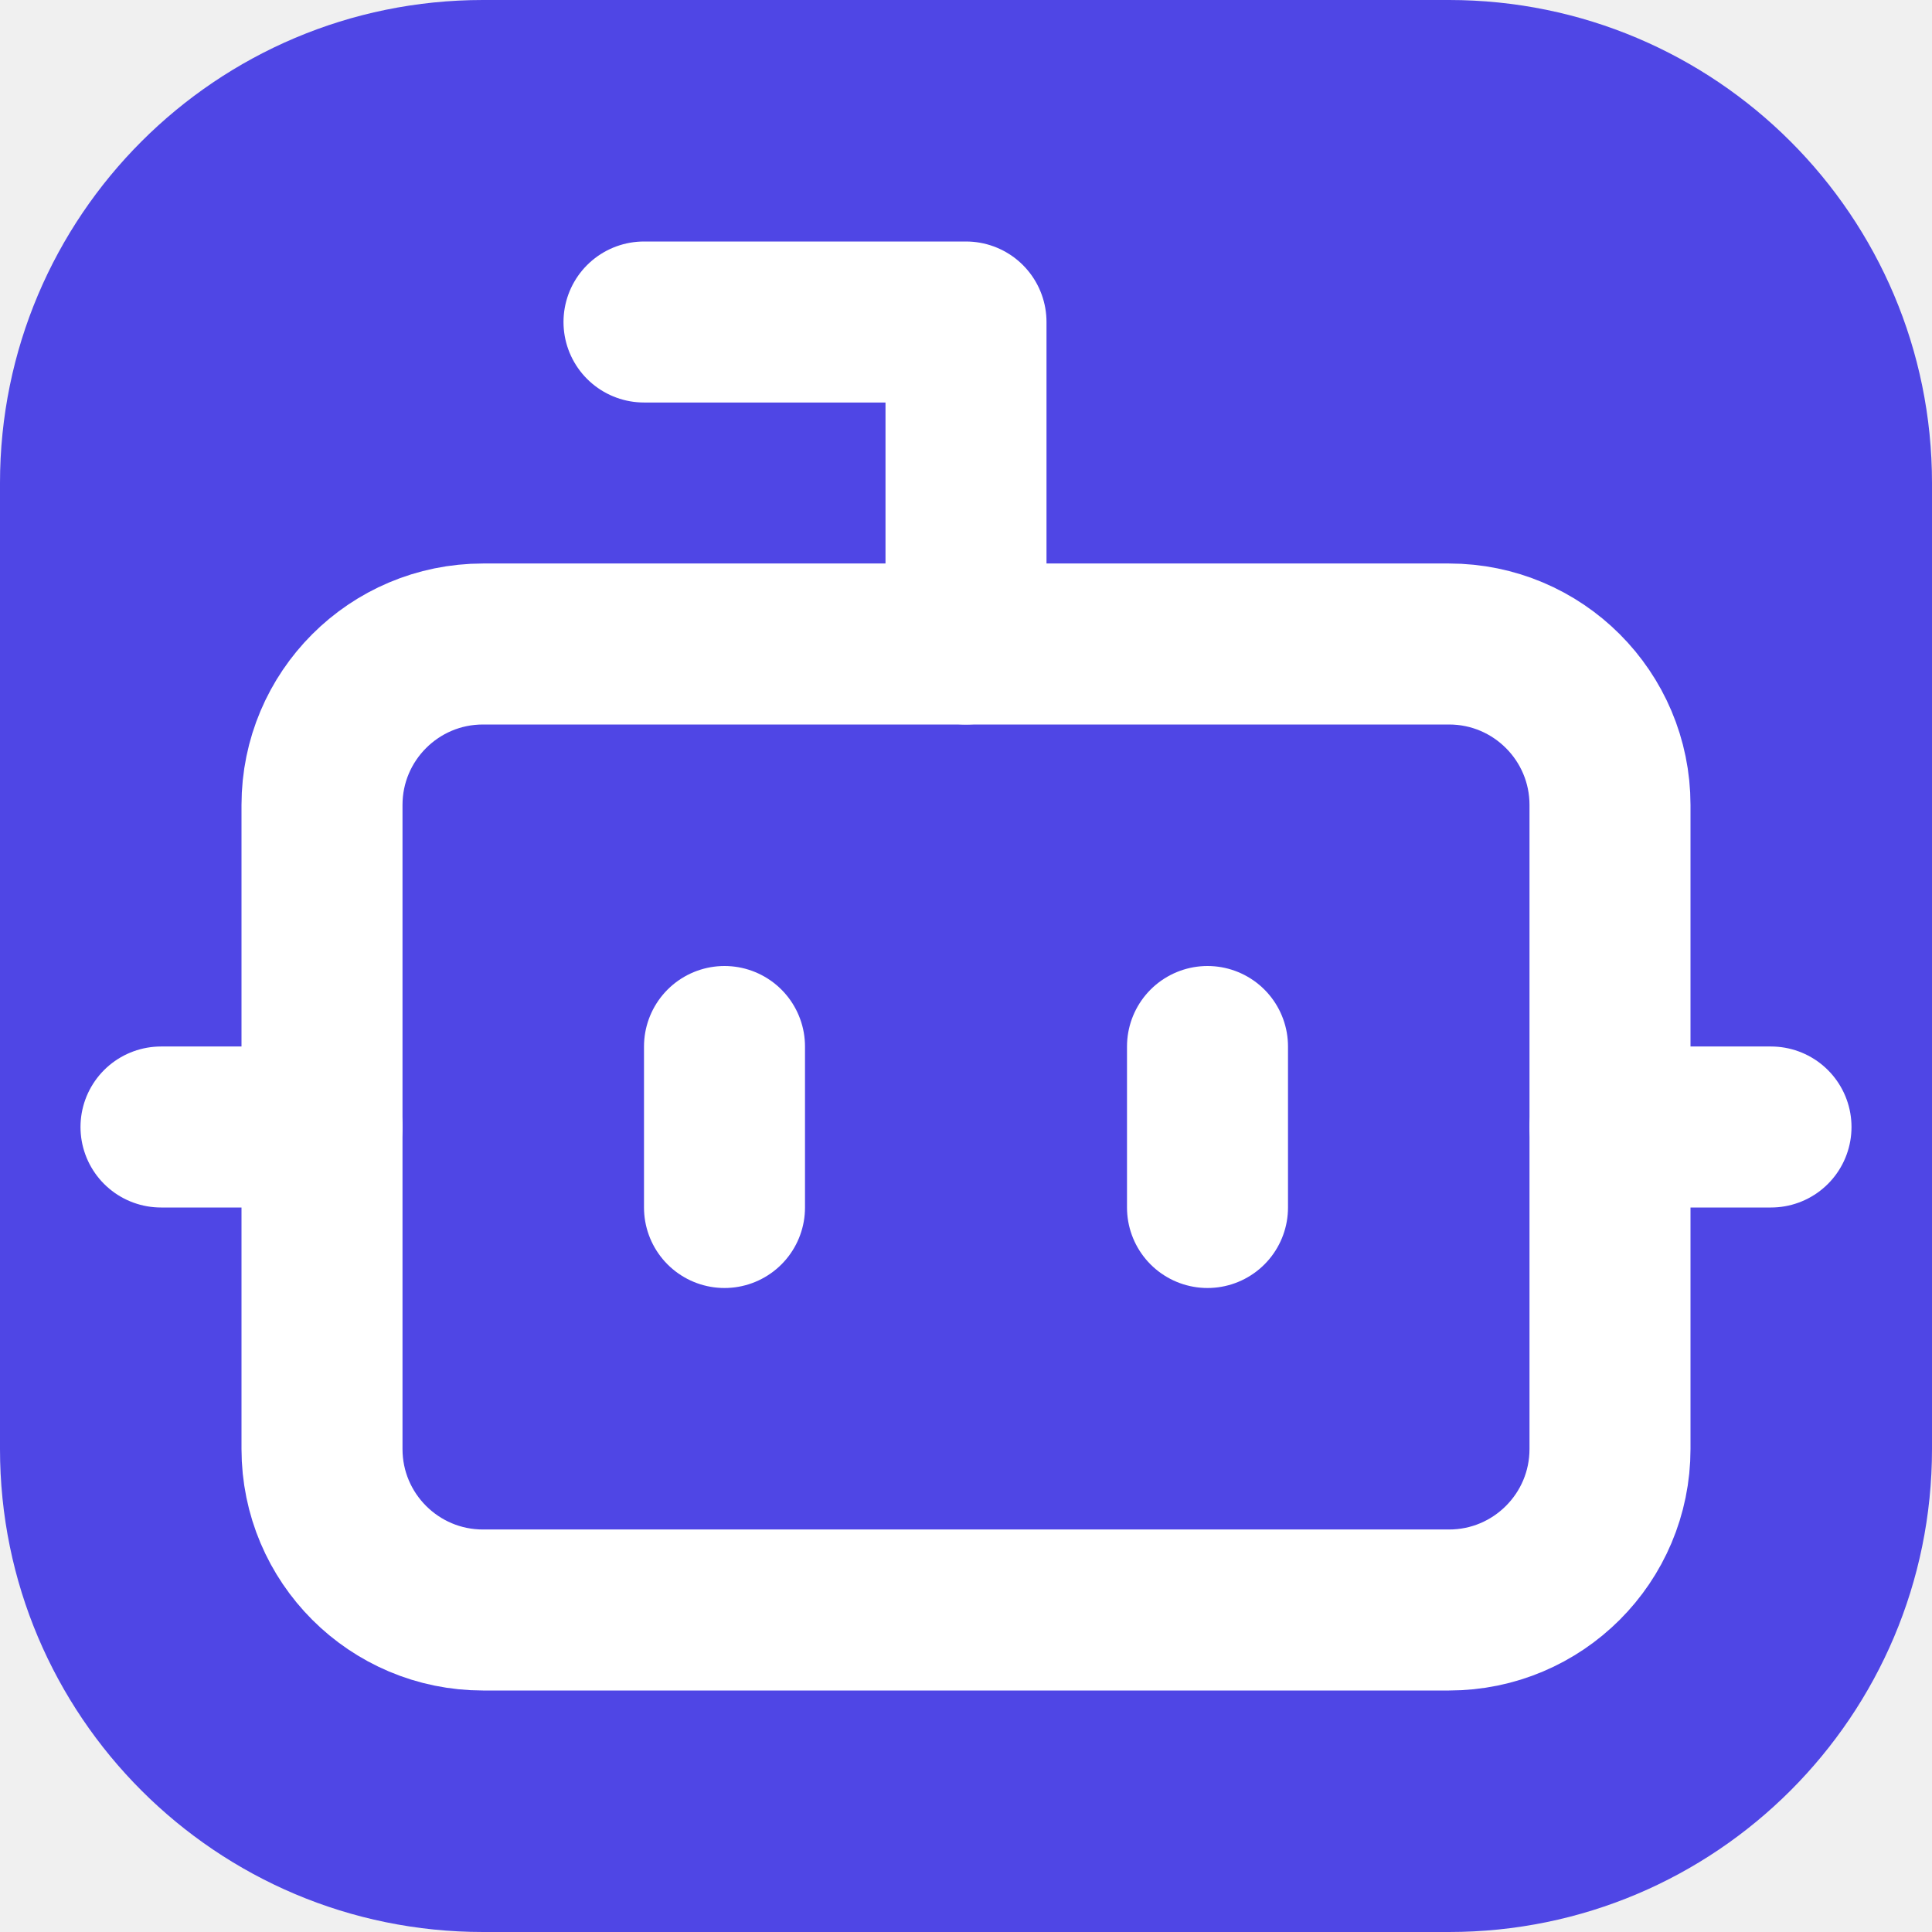
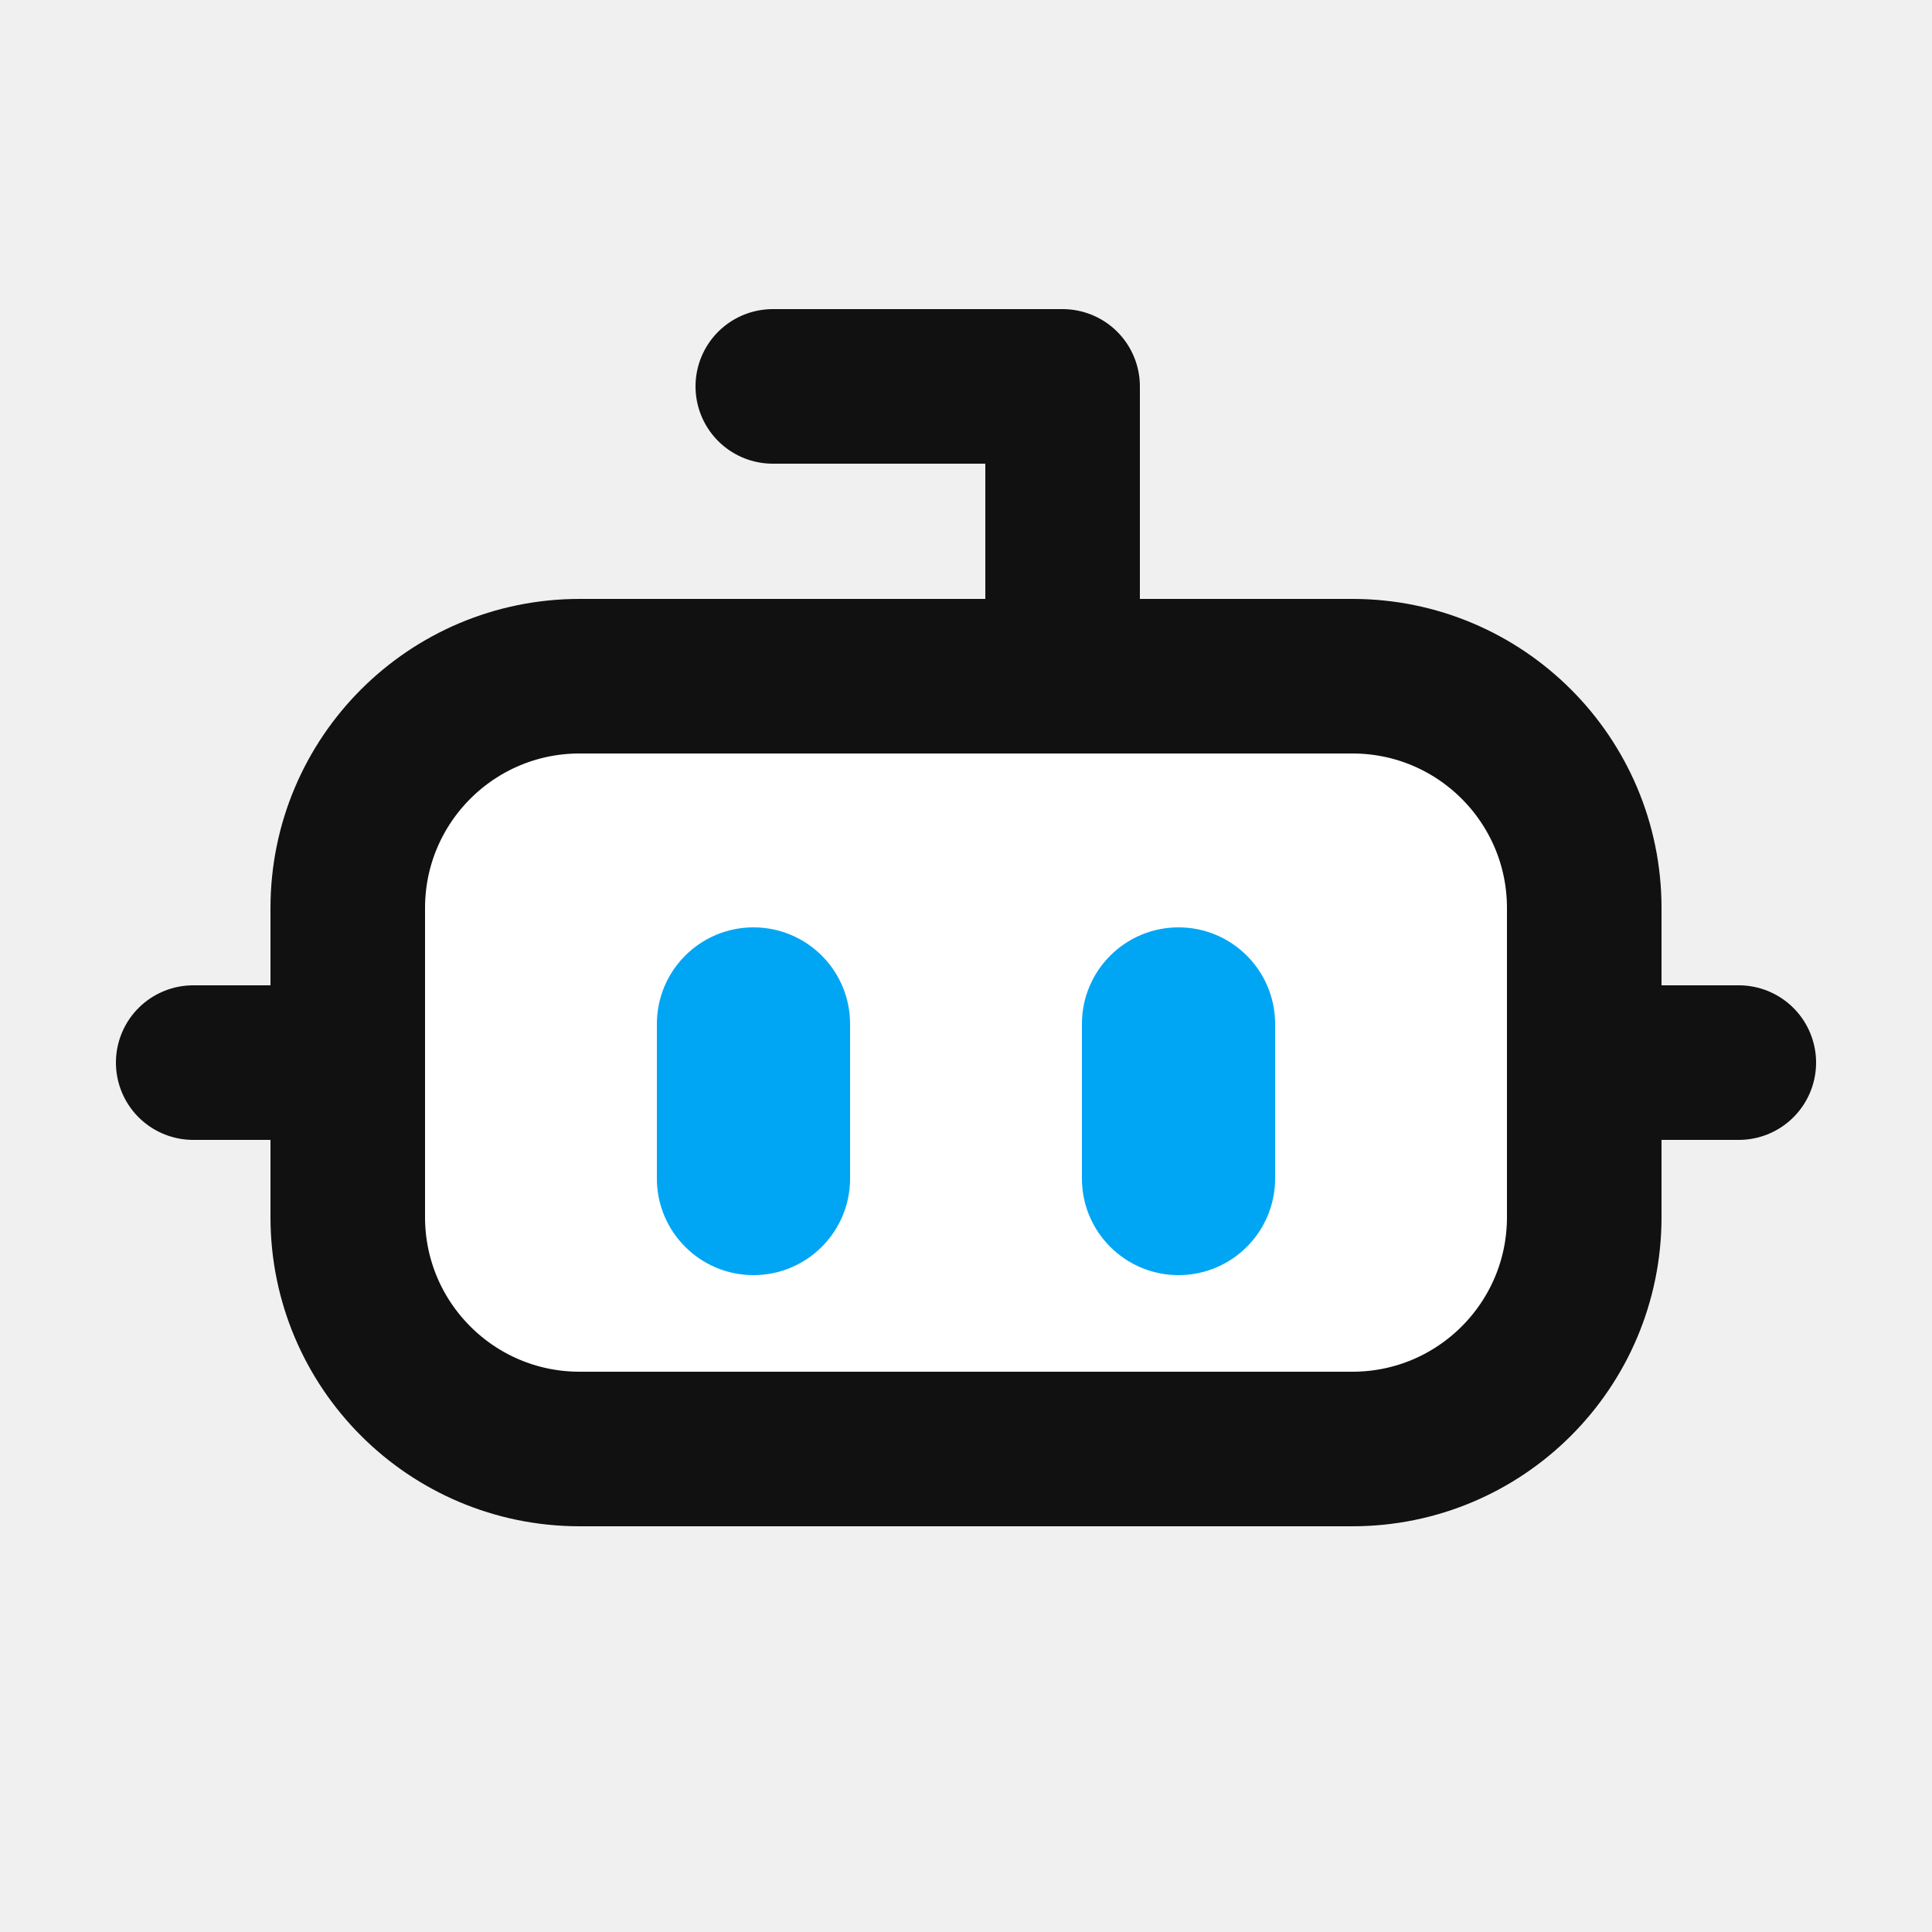
- <svg xmlns="http://www.w3.org/2000/svg" viewBox="0 0 24 24" fill="none" stroke="white" stroke-width="2" stroke-linecap="round" stroke-linejoin="round">
-   <rect x="0" y="0" width="24" height="24" rx="6" fill="#4F46E5" stroke="none" />
-   <path d="M12 8V4H8" />
-   <rect width="16" height="12" x="4" y="8" rx="2" />
-   <path d="M2 14h2" />
-   <path d="M20 14h2" />
-   <path d="M15 13v2" />
-   <path d="M9 13v2" />
+ <svg xmlns="http://www.w3.org/2000/svg" viewBox="0 0 100 100">
+   <path d="M55 35 V20 H40" stroke="#111111" stroke-width="8" stroke-linecap="round" stroke-linejoin="round" fill="none" />
+   <line x1="10" y1="55" x2="18" y2="55" stroke="#111111" stroke-width="8" stroke-linecap="round" />
+   <line x1="82" y1="55" x2="90" y2="55" stroke="#111111" stroke-width="8" stroke-linecap="round" />
+   <rect x="18" y="35" width="64" height="40" rx="12" stroke="#111111" stroke-width="8" fill="white" />
+   <rect x="34" y="48" width="10" height="18" rx="5" fill="#00A6F4" />
+   <rect x="56" y="48" width="10" height="18" rx="5" fill="#00A6F4" />
</svg>
